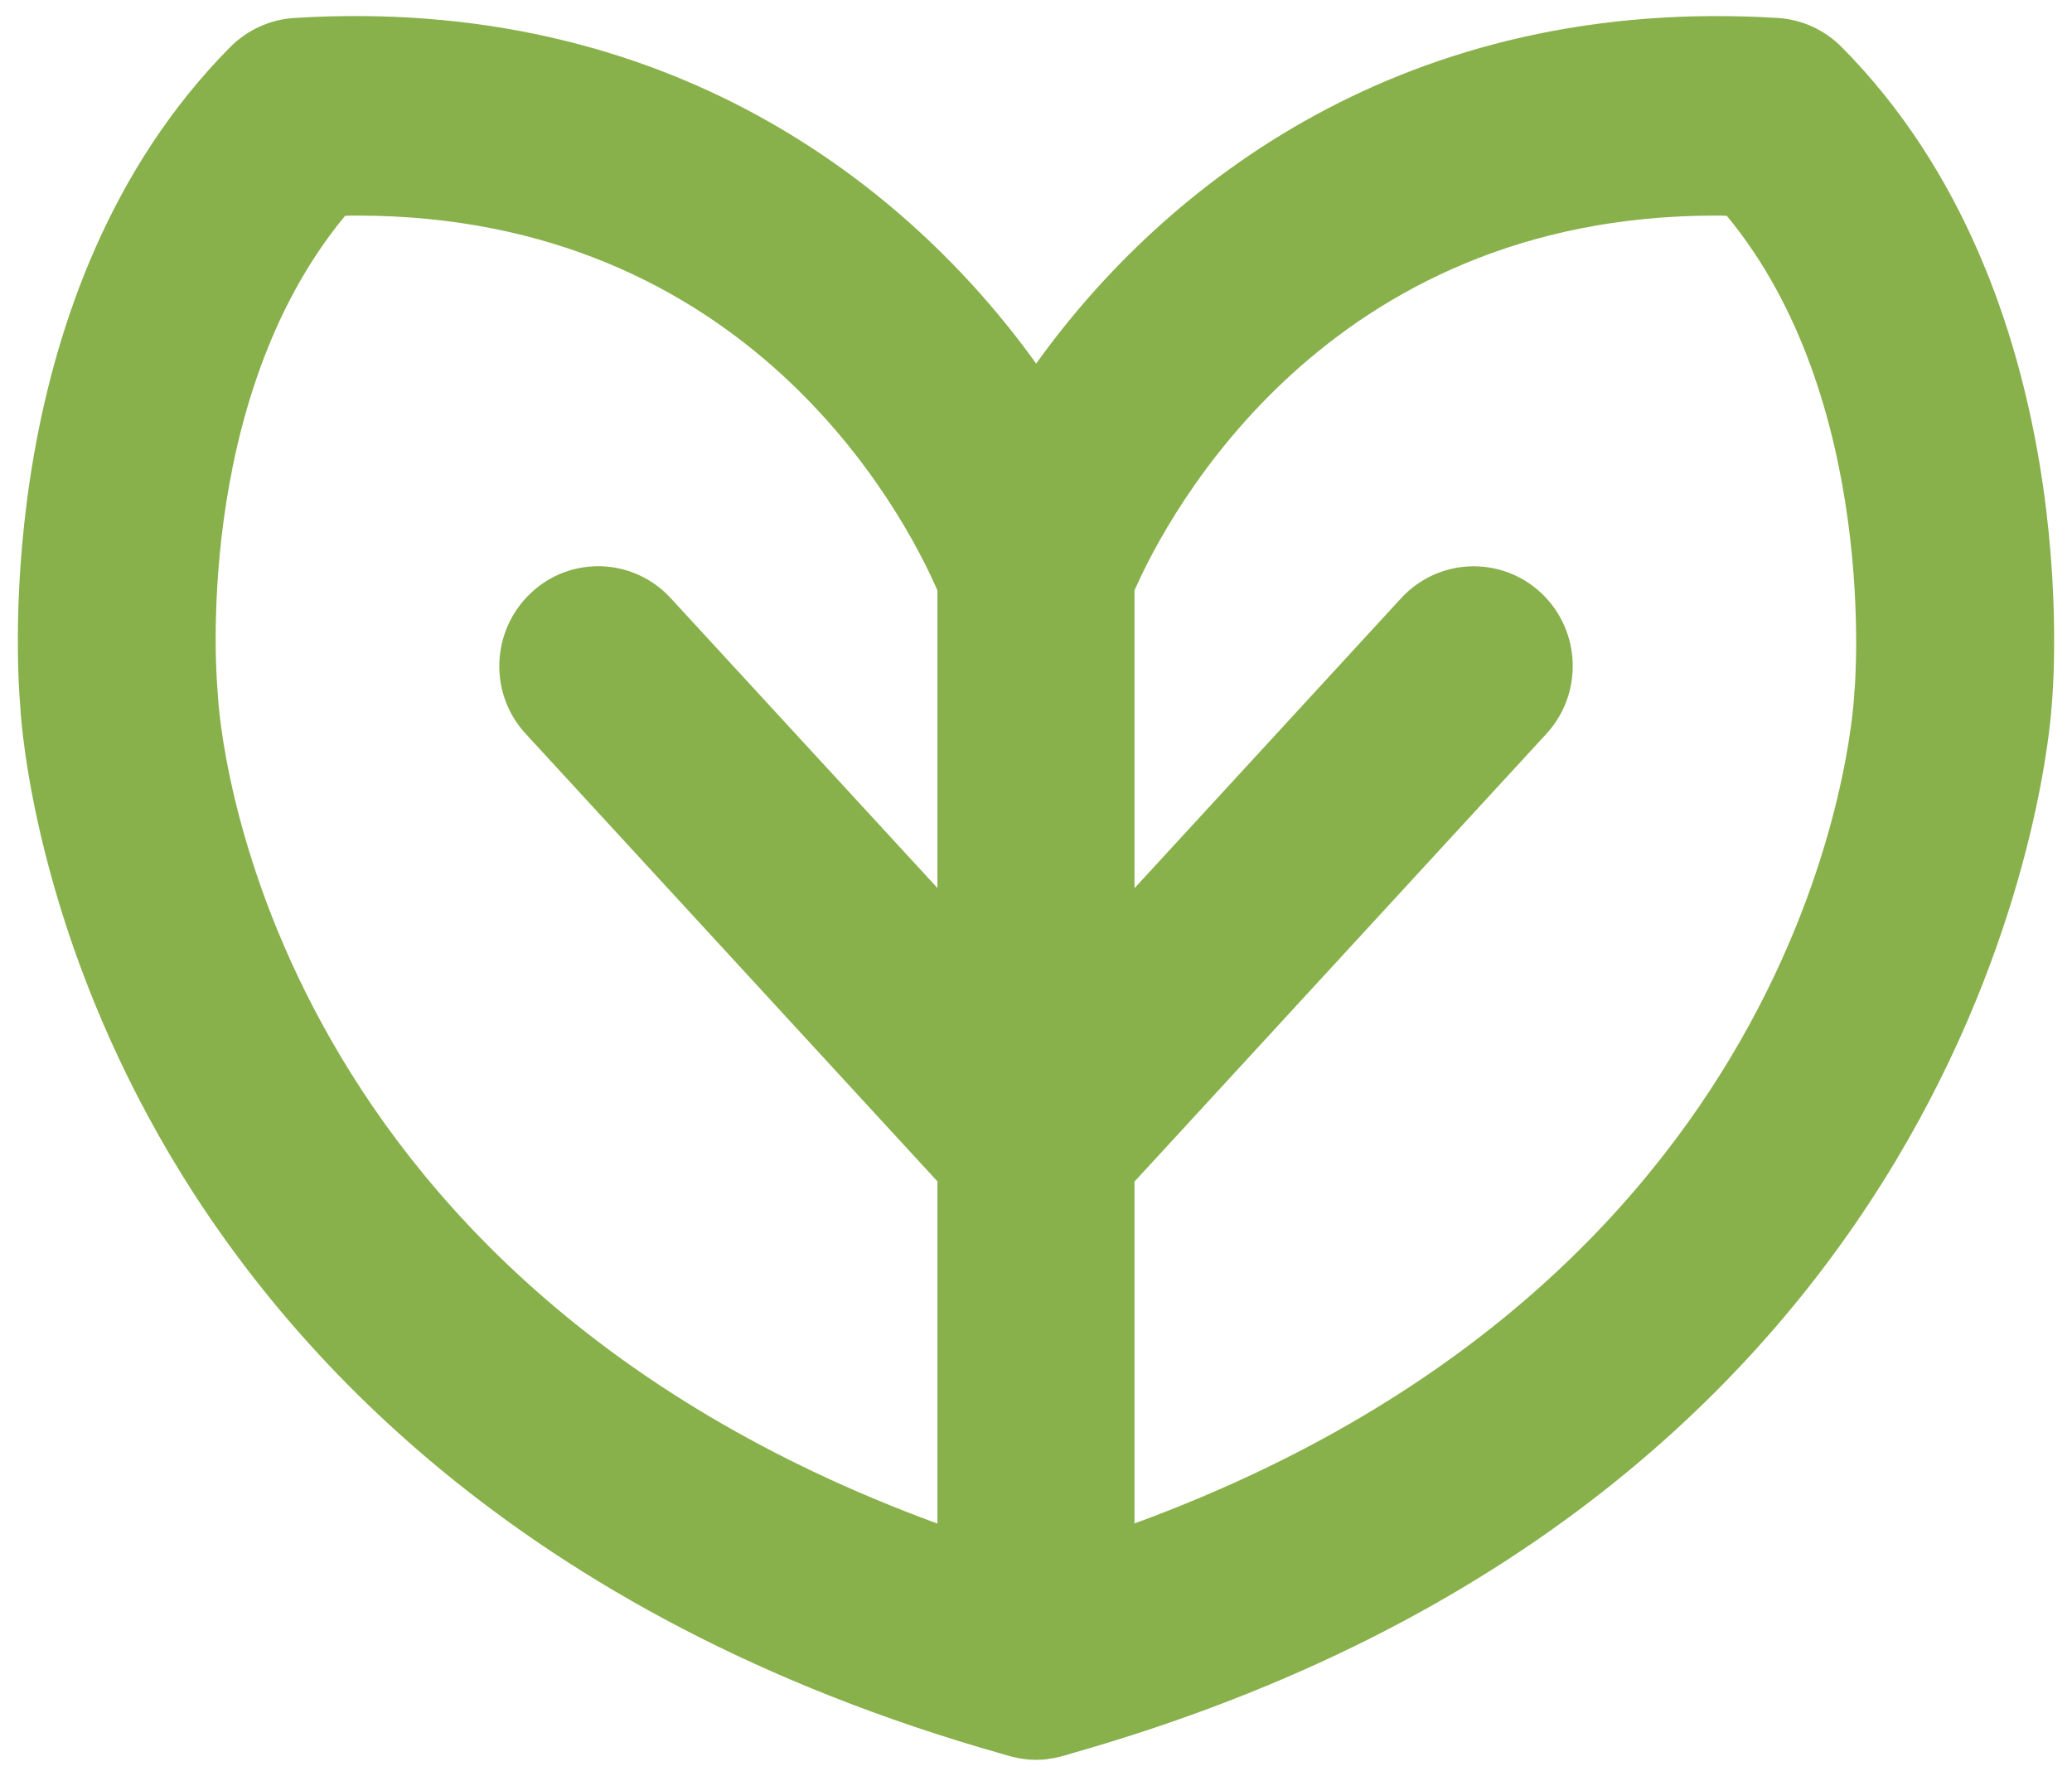
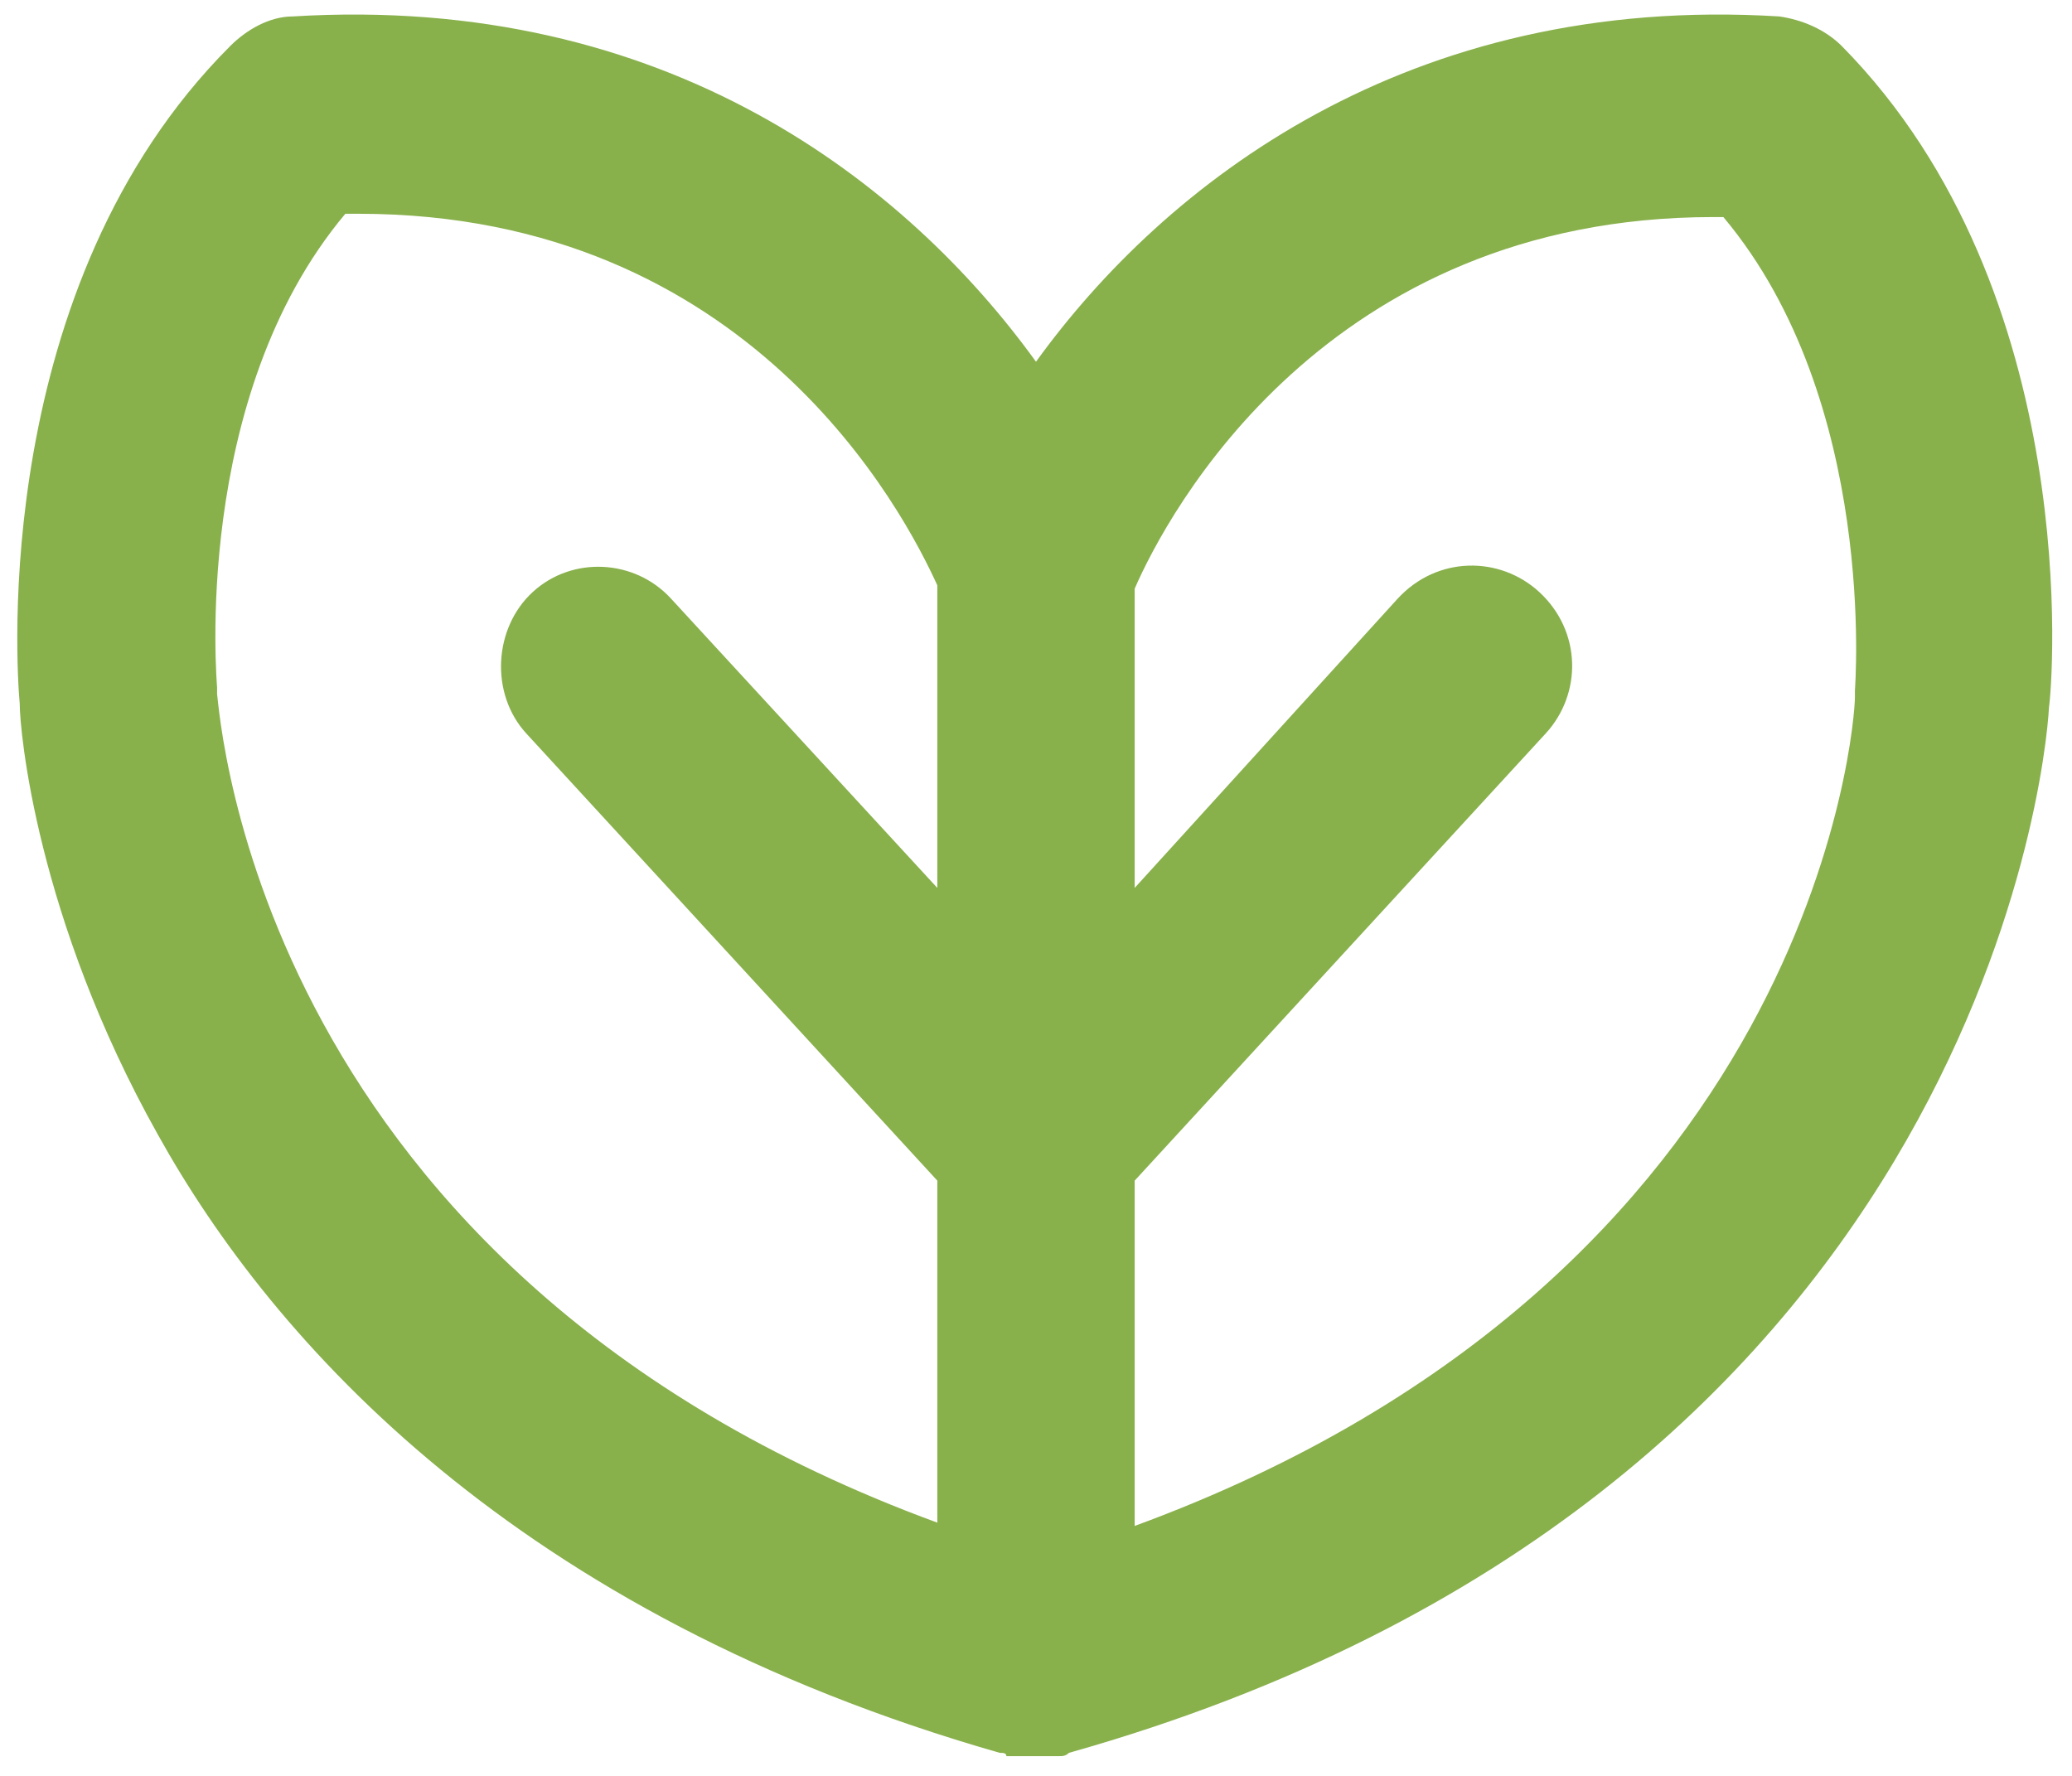
- <svg xmlns="http://www.w3.org/2000/svg" width="63px" height="54px" viewBox="0 0 63 54" version="1.1">
-   <defs />
-   <g id="06" stroke="none" stroke-width="1" fill="none" fill-rule="evenodd" transform="translate(-425, -738)">
-     <g id="Page-1-Copy-4" transform="translate(399, 707)" fill="#88B04B">
-       <path d="M82.391,51.963 C82.384,52.009 82.379,52.067 82.379,52.113 C82.339,52.868 81.218,69.716 60.523,77.314 C60.512,77.32 60.506,77.32 60.495,77.326 L60.495,66.927 L60.523,66.898 L73.018,53.314 C74.145,52.09 74.076,50.17 72.857,49.028 C71.638,47.891 69.734,47.961 68.602,49.19 L60.523,57.977 L60.495,58.006 L60.495,48.953 C60.506,48.93 60.512,48.912 60.523,48.889 C61.524,46.638 66.314,37.555 78.159,37.555 C78.274,37.555 78.389,37.555 78.503,37.561 C83.138,43.158 82.396,51.876 82.391,51.963 Z M54.503,58.006 L54.48,57.977 L46.395,49.19 C45.268,47.961 43.36,47.885 42.146,49.028 C40.927,50.17 40.853,52.09 41.985,53.314 L54.48,66.898 L54.503,66.921 L54.503,77.326 C54.497,77.326 54.486,77.32 54.48,77.32 C33.78,69.722 32.659,52.868 32.624,52.125 C32.618,52.073 32.613,52.015 32.613,51.963 C32.601,51.87 31.825,43.193 36.494,37.561 C36.615,37.555 36.736,37.555 36.856,37.555 C48.747,37.555 53.474,46.615 54.48,48.9 C54.486,48.918 54.497,48.935 54.503,48.953 L54.503,58.006 Z M81.999,32.434 C81.482,31.912 80.792,31.593 80.062,31.547 C68.728,30.845 61.397,36.622 57.505,42.056 C53.606,36.622 46.274,30.839 34.941,31.547 C34.206,31.593 33.516,31.912 32.998,32.434 C25.718,39.777 26.518,51.348 26.616,52.479 C26.662,53.303 27.133,59.004 30.836,65.546 C34.384,71.816 41.703,80.151 56.475,84.333 C56.55,84.356 56.631,84.379 56.711,84.402 L56.717,84.402 C56.774,84.419 56.826,84.431 56.884,84.443 C56.958,84.46 57.033,84.472 57.114,84.483 C57.246,84.506 57.378,84.512 57.51,84.512 C57.637,84.512 57.763,84.506 57.89,84.483 C57.959,84.472 58.028,84.46 58.097,84.448 C58.16,84.437 58.223,84.419 58.287,84.402 C58.372,84.379 58.459,84.356 58.545,84.327 C85.846,76.578 88.215,54.602 88.376,52.543 C88.445,51.87 89.446,39.945 81.999,32.434 Z" id="Fill-4" />
+ <svg xmlns="http://www.w3.org/2000/svg" version="1.1" id="Layer_1" x="0px" y="0px" viewBox="0 0 63 54" style="enable-background:new 0 0 63 54;" xml:space="preserve">
+   <style type="text/css">
+ 	.st0{fill:#88B04B;}
+ </style>
+   <g id="_x30_6" transform="translate(-425, -738)">
+     <g id="Page-1-Copy-4" transform="translate(399, 707)">
+       <path id="Fill-4" class="st0" d="M82.4,52c0,0,0,0.1,0,0.2c0,0.8-1.2,17.6-21.9,25.2c0,0,0,0,0,0V66.9l0,0L73,53.3    c1.1-1.2,1.1-3.1-0.2-4.3c-1.2-1.1-3.1-1.1-4.3,0.2L60.5,58l0,0V49c0,0,0,0,0-0.1c1-2.3,5.8-11.3,17.6-11.3c0.1,0,0.2,0,0.3,0    C83.1,43.2,82.4,51.9,82.4,52z M54.5,58L54.5,58l-8.1-8.8c-1.1-1.2-3-1.3-4.2-0.2c-1.2,1.1-1.3,3.1-0.2,4.3l12.5,13.6l0,0v10.4    c0,0,0,0,0,0c-20.7-7.6-21.8-24.5-21.9-25.2c0-0.1,0-0.1,0-0.2c0-0.1-0.8-8.8,3.9-14.4c0.1,0,0.2,0,0.4,0    c11.9,0,16.6,9.1,17.6,11.3c0,0,0,0,0,0.1V58z M82,32.4c-0.5-0.5-1.2-0.8-1.9-0.9c-11.3-0.7-18.7,5.1-22.6,10.5    c-3.9-5.4-11.2-11.2-22.6-10.5c-0.7,0-1.4,0.4-1.9,0.9c-7.3,7.3-6.5,18.9-6.4,20c0,0.8,0.5,6.5,4.2,13.1    c3.5,6.3,10.9,14.6,25.6,18.8c0.1,0,0.2,0,0.2,0.1h0c0.1,0,0.1,0,0.2,0c0.1,0,0.1,0,0.2,0c0.1,0,0.3,0,0.4,0c0.1,0,0.3,0,0.4,0    c0.1,0,0.1,0,0.2,0c0.1,0,0.1,0,0.2,0c0.1,0,0.2,0,0.3-0.1c27.3-7.7,29.7-29.7,29.8-31.8C88.4,51.9,89.4,39.9,82,32.4z" />
    </g>
  </g>
</svg>
